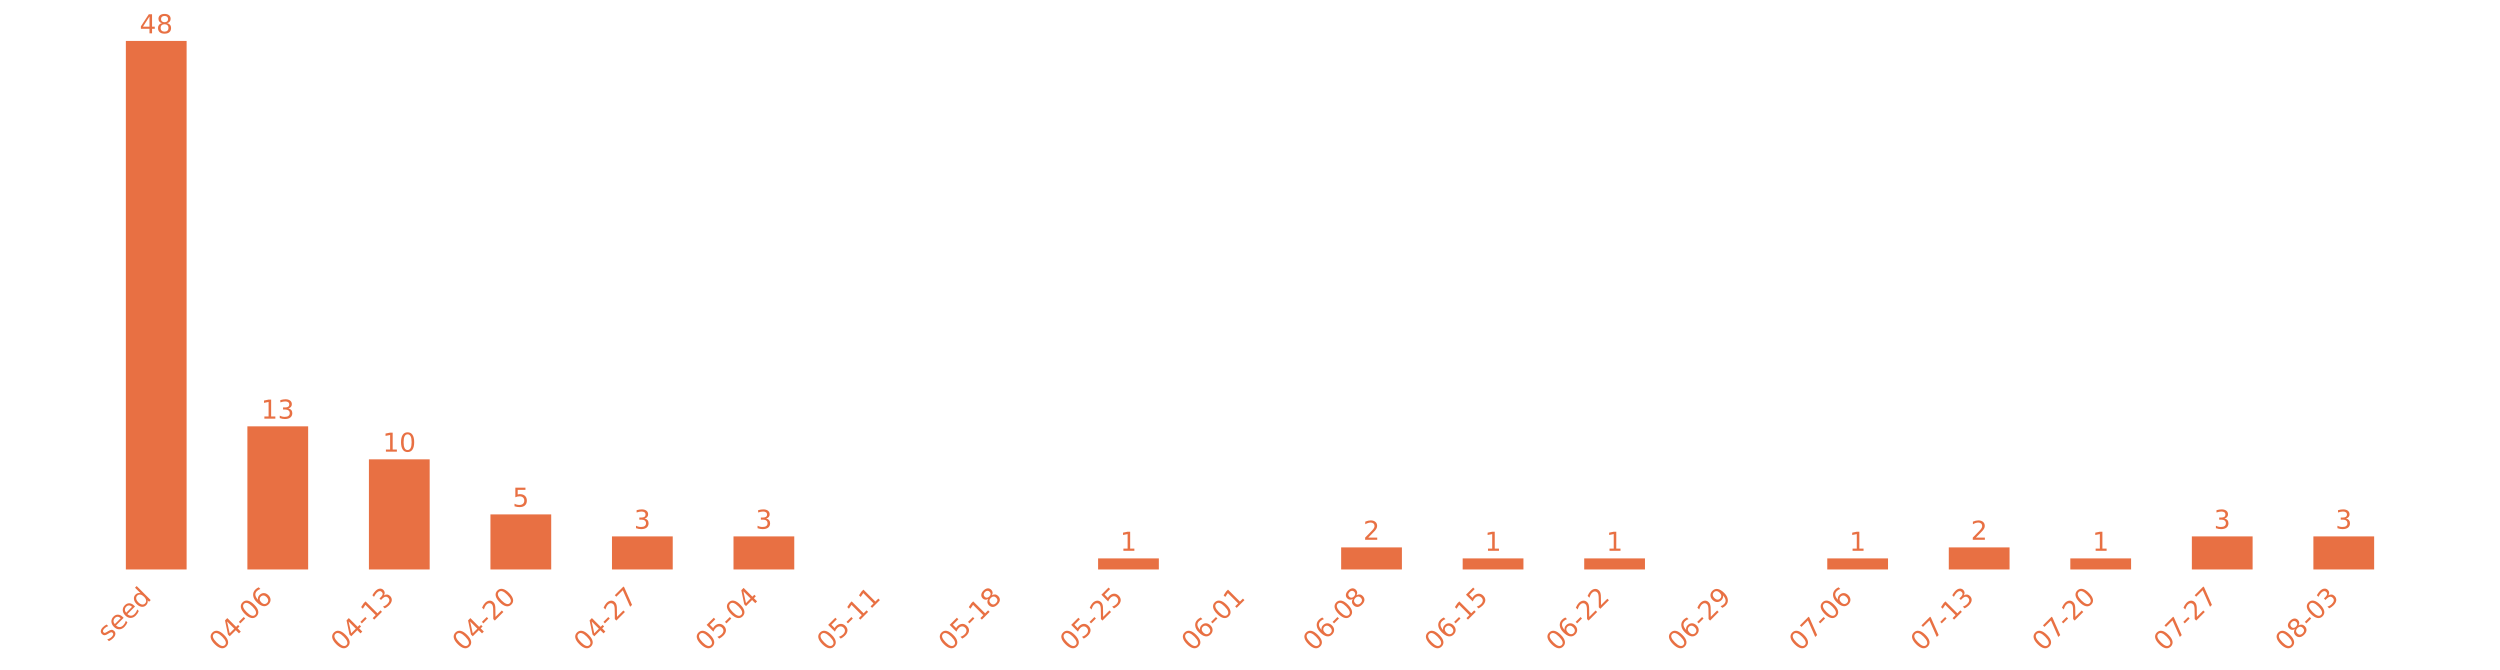
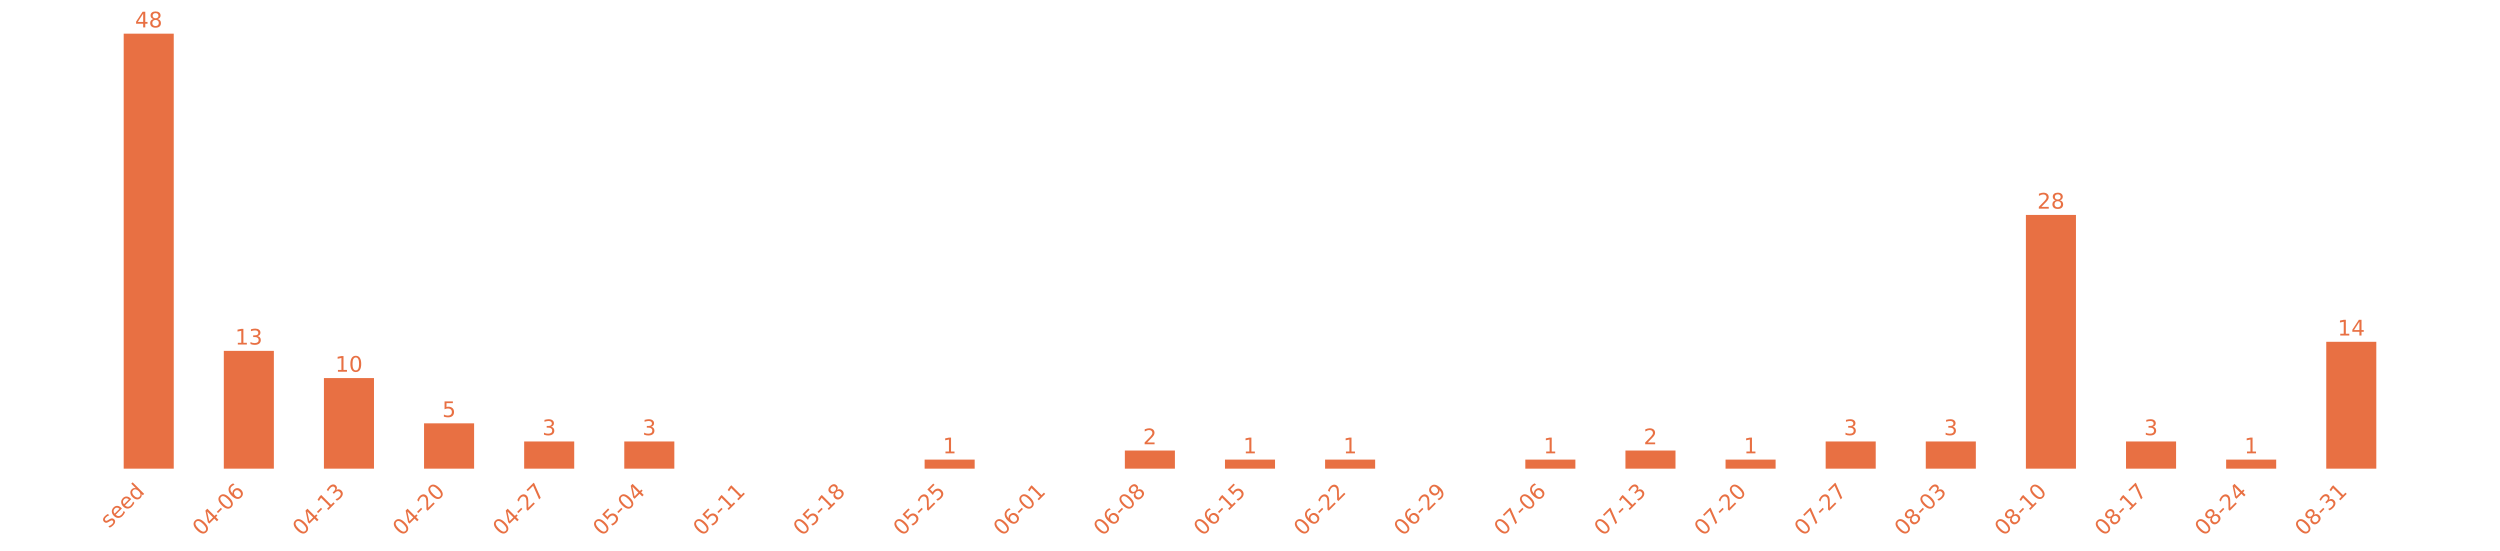
- <svg xmlns="http://www.w3.org/2000/svg" xmlns:xlink="http://www.w3.org/1999/xlink" width="669.6pt" height="179.291pt" viewBox="0 0 669.6 179.291" version="1.1">
+ <svg xmlns="http://www.w3.org/2000/svg" xmlns:xlink="http://www.w3.org/1999/xlink" width="813.6pt" height="179.291pt" viewBox="0 0 813.6 179.291" version="1.1">
  <defs>
    <style type="text/css">*{stroke-linejoin: round; stroke-linecap: butt}</style>
  </defs>
  <g id="figure_1">
    <g id="patch_1">
-       <path d="M 0 179.291  L 669.6 179.291  L 669.6 0  L 0 0  L 0 179.291  z " style="fill: none; opacity: 0" />
+       <path d="M 0 179.291  L 813.6 179.291  L 813.6 0  L 0 0  L 0 179.291  z " style="fill: none; opacity: 0" />
    </g>
    <g id="axes_1">
      <g id="patch_2">
-         <path d="M 3.6 152.518  L 666 152.518  L 666 5.066  L 3.6 5.066  L 3.6 152.518  z " style="fill: none" />
+         <path d="M 3.6 152.518  L 810 152.518  L 810 5.066  L 3.6 5.066  L 3.6 152.518  z " style="fill: none" />
      </g>
      <g id="matplotlib.axis_1">
        <g id="xtick_1">
          <g id="line2d_1" />
          <g id="text_1">
-             <g style="fill: #e87043" transform="translate(29.00518 172.091) rotate(-45) scale(0.07 -0.07)">
+             <g style="fill: #e87043" transform="translate(35.5585 172.091) rotate(-45) scale(0.07 -0.07)">
              <defs>
                <path id="DejaVuSans-73" d="M 2834 3397  L 2834 2853  Q 2591 2978 2328 3040  Q 2066 3103 1784 3103  Q 1356 3103 1142 2972  Q 928 2841 928 2578  Q 928 2378 1081 2264  Q 1234 2150 1697 2047  L 1894 2003  Q 2506 1872 2764 1633  Q 3022 1394 3022 966  Q 3022 478 2636 193  Q 2250 -91 1575 -91  Q 1294 -91 989 -36  Q 684 19 347 128  L 347 722  Q 666 556 975 473  Q 1284 391 1588 391  Q 1994 391 2212 530  Q 2431 669 2431 922  Q 2431 1156 2273 1281  Q 2116 1406 1581 1522  L 1381 1569  Q 847 1681 609 1914  Q 372 2147 372 2553  Q 372 3047 722 3315  Q 1072 3584 1716 3584  Q 2034 3584 2315 3537  Q 2597 3491 2834 3397  z " transform="scale(0.015625)" />
                <path id="DejaVuSans-65" d="M 3597 1894  L 3597 1613  L 953 1613  Q 991 1019 1311 708  Q 1631 397 2203 397  Q 2534 397 2845 478  Q 3156 559 3463 722  L 3463 178  Q 3153 47 2828 -22  Q 2503 -91 2169 -91  Q 1331 -91 842 396  Q 353 884 353 1716  Q 353 2575 817 3079  Q 1281 3584 2069 3584  Q 2775 3584 3186 3129  Q 3597 2675 3597 1894  z M 3022 2063  Q 3016 2534 2758 2815  Q 2500 3097 2075 3097  Q 1594 3097 1305 2825  Q 1016 2553 972 2059  L 3022 2063  z " transform="scale(0.015625)" />
                <path id="DejaVuSans-64" d="M 2906 2969  L 2906 4863  L 3481 4863  L 3481 0  L 2906 0  L 2906 525  Q 2725 213 2448 61  Q 2172 -91 1784 -91  Q 1150 -91 751 415  Q 353 922 353 1747  Q 353 2572 751 3078  Q 1150 3584 1784 3584  Q 2172 3584 2448 3432  Q 2725 3281 2906 2969  z M 947 1747  Q 947 1113 1208 752  Q 1469 391 1925 391  Q 2381 391 2643 752  Q 2906 1113 2906 1747  Q 2906 2381 2643 2742  Q 2381 3103 1925 3103  Q 1469 3103 1208 2742  Q 947 2381 947 1747  z " transform="scale(0.015625)" />
              </defs>
              <use xlink:href="#DejaVuSans-73" />
              <use xlink:href="#DejaVuSans-65" transform="translate(52.09961 0)" />
              <use xlink:href="#DejaVuSans-65" transform="translate(113.623 0)" />
              <use xlink:href="#DejaVuSans-64" transform="translate(175.1465 0)" />
            </g>
          </g>
        </g>
        <g id="xtick_2">
          <g id="line2d_2" />
          <g id="text_2">
-             <g style="fill: #e87043" transform="translate(58.98477 174.6618) rotate(-45) scale(0.07 -0.07)">
+             <g style="fill: #e87043" transform="translate(65.56954 174.6618) rotate(-45) scale(0.07 -0.07)">
              <defs>
                <path id="DejaVuSans-30" d="M 2034 4250  Q 1547 4250 1301 3770  Q 1056 3291 1056 2328  Q 1056 1369 1301 889  Q 1547 409 2034 409  Q 2525 409 2770 889  Q 3016 1369 3016 2328  Q 3016 3291 2770 3770  Q 2525 4250 2034 4250  z M 2034 4750  Q 2819 4750 3233 4129  Q 3647 3509 3647 2328  Q 3647 1150 3233 529  Q 2819 -91 2034 -91  Q 1250 -91 836 529  Q 422 1150 422 2328  Q 422 3509 836 4129  Q 1250 4750 2034 4750  z " transform="scale(0.015625)" />
                <path id="DejaVuSans-34" d="M 2419 4116  L 825 1625  L 2419 1625  L 2419 4116  z M 2253 4666  L 3047 4666  L 3047 1625  L 3713 1625  L 3713 1100  L 3047 1100  L 3047 0  L 2419 0  L 2419 1100  L 313 1100  L 313 1709  L 2253 4666  z " transform="scale(0.015625)" />
                <path id="DejaVuSans-2d" d="M 313 2009  L 1997 2009  L 1997 1497  L 313 1497  L 313 2009  z " transform="scale(0.015625)" />
                <path id="DejaVuSans-36" d="M 2113 2584  Q 1688 2584 1439 2293  Q 1191 2003 1191 1497  Q 1191 994 1439 701  Q 1688 409 2113 409  Q 2538 409 2786 701  Q 3034 994 3034 1497  Q 3034 2003 2786 2293  Q 2538 2584 2113 2584  z M 3366 4563  L 3366 3988  Q 3128 4100 2886 4159  Q 2644 4219 2406 4219  Q 1781 4219 1451 3797  Q 1122 3375 1075 2522  Q 1259 2794 1537 2939  Q 1816 3084 2150 3084  Q 2853 3084 3261 2657  Q 3669 2231 3669 1497  Q 3669 778 3244 343  Q 2819 -91 2113 -91  Q 1303 -91 875 529  Q 447 1150 447 2328  Q 447 3434 972 4092  Q 1497 4750 2381 4750  Q 2619 4750 2861 4703  Q 3103 4656 3366 4563  z " transform="scale(0.015625)" />
              </defs>
              <use xlink:href="#DejaVuSans-30" />
              <use xlink:href="#DejaVuSans-34" transform="translate(63.62305 0)" />
              <use xlink:href="#DejaVuSans-2d" transform="translate(127.2461 0)" />
              <use xlink:href="#DejaVuSans-30" transform="translate(163.3301 0)" />
              <use xlink:href="#DejaVuSans-36" transform="translate(226.9531 0)" />
            </g>
          </g>
        </g>
        <g id="xtick_3">
          <g id="line2d_3" />
          <g id="text_3">
-             <g style="fill: #e87043" transform="translate(91.53514 174.6618) rotate(-45) scale(0.07 -0.07)">
+             <g style="fill: #e87043" transform="translate(98.15136 174.6618) rotate(-45) scale(0.07 -0.07)">
              <defs>
                <path id="DejaVuSans-31" d="M 794 531  L 1825 531  L 1825 4091  L 703 3866  L 703 4441  L 1819 4666  L 2450 4666  L 2450 531  L 3481 531  L 3481 0  L 794 0  L 794 531  z " transform="scale(0.015625)" />
                <path id="DejaVuSans-33" d="M 2597 2516  Q 3050 2419 3304 2112  Q 3559 1806 3559 1356  Q 3559 666 3084 287  Q 2609 -91 1734 -91  Q 1441 -91 1130 -33  Q 819 25 488 141  L 488 750  Q 750 597 1062 519  Q 1375 441 1716 441  Q 2309 441 2620 675  Q 2931 909 2931 1356  Q 2931 1769 2642 2001  Q 2353 2234 1838 2234  L 1294 2234  L 1294 2753  L 1863 2753  Q 2328 2753 2575 2939  Q 2822 3125 2822 3475  Q 2822 3834 2567 4026  Q 2313 4219 1838 4219  Q 1578 4219 1281 4162  Q 984 4106 628 3988  L 628 4550  Q 988 4650 1302 4700  Q 1616 4750 1894 4750  Q 2613 4750 3031 4423  Q 3450 4097 3450 3541  Q 3450 3153 3228 2886  Q 3006 2619 2597 2516  z " transform="scale(0.015625)" />
              </defs>
              <use xlink:href="#DejaVuSans-30" />
              <use xlink:href="#DejaVuSans-34" transform="translate(63.62305 0)" />
              <use xlink:href="#DejaVuSans-2d" transform="translate(127.2461 0)" />
              <use xlink:href="#DejaVuSans-31" transform="translate(163.3301 0)" />
              <use xlink:href="#DejaVuSans-33" transform="translate(226.9531 0)" />
            </g>
          </g>
        </g>
        <g id="xtick_4">
          <g id="line2d_4" />
          <g id="text_4">
-             <g style="fill: #e87043" transform="translate(124.0855 174.6618) rotate(-45) scale(0.07 -0.07)">
+             <g style="fill: #e87043" transform="translate(130.7332 174.6618) rotate(-45) scale(0.07 -0.07)">
              <defs>
                <path id="DejaVuSans-32" d="M 1228 531  L 3431 531  L 3431 0  L 469 0  L 469 531  Q 828 903 1448 1529  Q 2069 2156 2228 2338  Q 2531 2678 2651 2914  Q 2772 3150 2772 3378  Q 2772 3750 2511 3984  Q 2250 4219 1831 4219  Q 1534 4219 1204 4116  Q 875 4013 500 3803  L 500 4441  Q 881 4594 1212 4672  Q 1544 4750 1819 4750  Q 2544 4750 2975 4387  Q 3406 4025 3406 3419  Q 3406 3131 3298 2873  Q 3191 2616 2906 2266  Q 2828 2175 2409 1742  Q 1991 1309 1228 531  z " transform="scale(0.015625)" />
              </defs>
              <use xlink:href="#DejaVuSans-30" />
              <use xlink:href="#DejaVuSans-34" transform="translate(63.62305 0)" />
              <use xlink:href="#DejaVuSans-2d" transform="translate(127.2461 0)" />
              <use xlink:href="#DejaVuSans-32" transform="translate(163.3301 0)" />
              <use xlink:href="#DejaVuSans-30" transform="translate(226.9531 0)" />
            </g>
          </g>
        </g>
        <g id="xtick_5">
          <g id="line2d_5" />
          <g id="text_5">
-             <g style="fill: #e87043" transform="translate(156.6359 174.6618) rotate(-45) scale(0.07 -0.07)">
+             <g style="fill: #e87043" transform="translate(163.315 174.6618) rotate(-45) scale(0.07 -0.07)">
              <defs>
                <path id="DejaVuSans-37" d="M 525 4666  L 3525 4666  L 3525 4397  L 1831 0  L 1172 0  L 2766 4134  L 525 4134  L 525 4666  z " transform="scale(0.015625)" />
              </defs>
              <use xlink:href="#DejaVuSans-30" />
              <use xlink:href="#DejaVuSans-34" transform="translate(63.62305 0)" />
              <use xlink:href="#DejaVuSans-2d" transform="translate(127.2461 0)" />
              <use xlink:href="#DejaVuSans-32" transform="translate(163.3301 0)" />
              <use xlink:href="#DejaVuSans-37" transform="translate(226.9531 0)" />
            </g>
          </g>
        </g>
        <g id="xtick_6">
          <g id="line2d_6" />
          <g id="text_6">
-             <g style="fill: #e87043" transform="translate(189.1863 174.6618) rotate(-45) scale(0.07 -0.07)">
+             <g style="fill: #e87043" transform="translate(195.8968 174.6618) rotate(-45) scale(0.07 -0.07)">
              <defs>
                <path id="DejaVuSans-35" d="M 691 4666  L 3169 4666  L 3169 4134  L 1269 4134  L 1269 2991  Q 1406 3038 1543 3061  Q 1681 3084 1819 3084  Q 2600 3084 3056 2656  Q 3513 2228 3513 1497  Q 3513 744 3044 326  Q 2575 -91 1722 -91  Q 1428 -91 1123 -41  Q 819 9 494 109  L 494 744  Q 775 591 1075 516  Q 1375 441 1709 441  Q 2250 441 2565 725  Q 2881 1009 2881 1497  Q 2881 1984 2565 2268  Q 2250 2553 1709 2553  Q 1456 2553 1204 2497  Q 953 2441 691 2322  L 691 4666  z " transform="scale(0.015625)" />
              </defs>
              <use xlink:href="#DejaVuSans-30" />
              <use xlink:href="#DejaVuSans-35" transform="translate(63.62305 0)" />
              <use xlink:href="#DejaVuSans-2d" transform="translate(127.2461 0)" />
              <use xlink:href="#DejaVuSans-30" transform="translate(163.3301 0)" />
              <use xlink:href="#DejaVuSans-34" transform="translate(226.9531 0)" />
            </g>
          </g>
        </g>
        <g id="xtick_7">
          <g id="line2d_7" />
          <g id="text_7">
-             <g style="fill: #e87043" transform="translate(221.7366 174.6618) rotate(-45) scale(0.07 -0.07)">
+             <g style="fill: #e87043" transform="translate(228.4786 174.6618) rotate(-45) scale(0.07 -0.07)">
              <use xlink:href="#DejaVuSans-30" />
              <use xlink:href="#DejaVuSans-35" transform="translate(63.62305 0)" />
              <use xlink:href="#DejaVuSans-2d" transform="translate(127.2461 0)" />
              <use xlink:href="#DejaVuSans-31" transform="translate(163.3301 0)" />
              <use xlink:href="#DejaVuSans-31" transform="translate(226.9531 0)" />
            </g>
          </g>
        </g>
        <g id="xtick_8">
          <g id="line2d_8" />
          <g id="text_8">
-             <g style="fill: #e87043" transform="translate(254.287 174.6618) rotate(-45) scale(0.07 -0.07)">
+             <g style="fill: #e87043" transform="translate(261.0605 174.6618) rotate(-45) scale(0.07 -0.07)">
              <defs>
                <path id="DejaVuSans-38" d="M 2034 2216  Q 1584 2216 1326 1975  Q 1069 1734 1069 1313  Q 1069 891 1326 650  Q 1584 409 2034 409  Q 2484 409 2743 651  Q 3003 894 3003 1313  Q 3003 1734 2745 1975  Q 2488 2216 2034 2216  z M 1403 2484  Q 997 2584 770 2862  Q 544 3141 544 3541  Q 544 4100 942 4425  Q 1341 4750 2034 4750  Q 2731 4750 3128 4425  Q 3525 4100 3525 3541  Q 3525 3141 3298 2862  Q 3072 2584 2669 2484  Q 3125 2378 3379 2068  Q 3634 1759 3634 1313  Q 3634 634 3220 271  Q 2806 -91 2034 -91  Q 1263 -91 848 271  Q 434 634 434 1313  Q 434 1759 690 2068  Q 947 2378 1403 2484  z M 1172 3481  Q 1172 3119 1398 2916  Q 1625 2713 2034 2713  Q 2441 2713 2670 2916  Q 2900 3119 2900 3481  Q 2900 3844 2670 4047  Q 2441 4250 2034 4250  Q 1625 4250 1398 4047  Q 1172 3844 1172 3481  z " transform="scale(0.015625)" />
              </defs>
              <use xlink:href="#DejaVuSans-30" />
              <use xlink:href="#DejaVuSans-35" transform="translate(63.62305 0)" />
              <use xlink:href="#DejaVuSans-2d" transform="translate(127.2461 0)" />
              <use xlink:href="#DejaVuSans-31" transform="translate(163.3301 0)" />
              <use xlink:href="#DejaVuSans-38" transform="translate(226.9531 0)" />
            </g>
          </g>
        </g>
        <g id="xtick_9">
          <g id="line2d_9" />
          <g id="text_9">
-             <g style="fill: #e87043" transform="translate(286.8374 174.6618) rotate(-45) scale(0.07 -0.07)">
+             <g style="fill: #e87043" transform="translate(293.6423 174.6618) rotate(-45) scale(0.07 -0.07)">
              <use xlink:href="#DejaVuSans-30" />
              <use xlink:href="#DejaVuSans-35" transform="translate(63.62305 0)" />
              <use xlink:href="#DejaVuSans-2d" transform="translate(127.2461 0)" />
              <use xlink:href="#DejaVuSans-32" transform="translate(163.3301 0)" />
              <use xlink:href="#DejaVuSans-35" transform="translate(226.9531 0)" />
            </g>
          </g>
        </g>
        <g id="xtick_10">
          <g id="line2d_10" />
          <g id="text_10">
-             <g style="fill: #e87043" transform="translate(319.3877 174.6618) rotate(-45) scale(0.07 -0.07)">
+             <g style="fill: #e87043" transform="translate(326.2241 174.6618) rotate(-45) scale(0.07 -0.07)">
              <use xlink:href="#DejaVuSans-30" />
              <use xlink:href="#DejaVuSans-36" transform="translate(63.62305 0)" />
              <use xlink:href="#DejaVuSans-2d" transform="translate(127.2461 0)" />
              <use xlink:href="#DejaVuSans-30" transform="translate(163.3301 0)" />
              <use xlink:href="#DejaVuSans-31" transform="translate(226.9531 0)" />
            </g>
          </g>
        </g>
        <g id="xtick_11">
          <g id="line2d_11" />
          <g id="text_11">
-             <g style="fill: #e87043" transform="translate(351.9381 174.6618) rotate(-45) scale(0.07 -0.07)">
+             <g style="fill: #e87043" transform="translate(358.8059 174.6618) rotate(-45) scale(0.07 -0.07)">
              <use xlink:href="#DejaVuSans-30" />
              <use xlink:href="#DejaVuSans-36" transform="translate(63.62305 0)" />
              <use xlink:href="#DejaVuSans-2d" transform="translate(127.2461 0)" />
              <use xlink:href="#DejaVuSans-30" transform="translate(163.3301 0)" />
              <use xlink:href="#DejaVuSans-38" transform="translate(226.9531 0)" />
            </g>
          </g>
        </g>
        <g id="xtick_12">
          <g id="line2d_12" />
          <g id="text_12">
-             <g style="fill: #e87043" transform="translate(384.4885 174.6618) rotate(-45) scale(0.07 -0.07)">
+             <g style="fill: #e87043" transform="translate(391.3877 174.6618) rotate(-45) scale(0.07 -0.07)">
              <use xlink:href="#DejaVuSans-30" />
              <use xlink:href="#DejaVuSans-36" transform="translate(63.62305 0)" />
              <use xlink:href="#DejaVuSans-2d" transform="translate(127.2461 0)" />
              <use xlink:href="#DejaVuSans-31" transform="translate(163.3301 0)" />
              <use xlink:href="#DejaVuSans-35" transform="translate(226.9531 0)" />
            </g>
          </g>
        </g>
        <g id="xtick_13">
          <g id="line2d_13" />
          <g id="text_13">
-             <g style="fill: #e87043" transform="translate(417.0388 174.6618) rotate(-45) scale(0.07 -0.07)">
+             <g style="fill: #e87043" transform="translate(423.9695 174.6618) rotate(-45) scale(0.07 -0.07)">
              <use xlink:href="#DejaVuSans-30" />
              <use xlink:href="#DejaVuSans-36" transform="translate(63.62305 0)" />
              <use xlink:href="#DejaVuSans-2d" transform="translate(127.2461 0)" />
              <use xlink:href="#DejaVuSans-32" transform="translate(163.3301 0)" />
              <use xlink:href="#DejaVuSans-32" transform="translate(226.9531 0)" />
            </g>
          </g>
        </g>
        <g id="xtick_14">
          <g id="line2d_14" />
          <g id="text_14">
-             <g style="fill: #e87043" transform="translate(449.5892 174.6618) rotate(-45) scale(0.07 -0.07)">
+             <g style="fill: #e87043" transform="translate(456.5514 174.6618) rotate(-45) scale(0.07 -0.07)">
              <defs>
                <path id="DejaVuSans-39" d="M 703 97  L 703 672  Q 941 559 1184 500  Q 1428 441 1663 441  Q 2288 441 2617 861  Q 2947 1281 2994 2138  Q 2813 1869 2534 1725  Q 2256 1581 1919 1581  Q 1219 1581 811 2004  Q 403 2428 403 3163  Q 403 3881 828 4315  Q 1253 4750 1959 4750  Q 2769 4750 3195 4129  Q 3622 3509 3622 2328  Q 3622 1225 3098 567  Q 2575 -91 1691 -91  Q 1453 -91 1209 -44  Q 966 3 703 97  z M 1959 2075  Q 2384 2075 2632 2365  Q 2881 2656 2881 3163  Q 2881 3666 2632 3958  Q 2384 4250 1959 4250  Q 1534 4250 1286 3958  Q 1038 3666 1038 3163  Q 1038 2656 1286 2365  Q 1534 2075 1959 2075  z " transform="scale(0.015625)" />
              </defs>
              <use xlink:href="#DejaVuSans-30" />
              <use xlink:href="#DejaVuSans-36" transform="translate(63.62305 0)" />
              <use xlink:href="#DejaVuSans-2d" transform="translate(127.2461 0)" />
              <use xlink:href="#DejaVuSans-32" transform="translate(163.3301 0)" />
              <use xlink:href="#DejaVuSans-39" transform="translate(226.9531 0)" />
            </g>
          </g>
        </g>
        <g id="xtick_15">
          <g id="line2d_15" />
          <g id="text_15">
-             <g style="fill: #e87043" transform="translate(482.1396 174.6618) rotate(-45) scale(0.07 -0.07)">
+             <g style="fill: #e87043" transform="translate(489.1332 174.6618) rotate(-45) scale(0.07 -0.07)">
              <use xlink:href="#DejaVuSans-30" />
              <use xlink:href="#DejaVuSans-37" transform="translate(63.62305 0)" />
              <use xlink:href="#DejaVuSans-2d" transform="translate(127.2461 0)" />
              <use xlink:href="#DejaVuSans-30" transform="translate(163.3301 0)" />
              <use xlink:href="#DejaVuSans-36" transform="translate(226.9531 0)" />
            </g>
          </g>
        </g>
        <g id="xtick_16">
          <g id="line2d_16" />
          <g id="text_16">
-             <g style="fill: #e87043" transform="translate(514.6899 174.6618) rotate(-45) scale(0.07 -0.07)">
+             <g style="fill: #e87043" transform="translate(521.715 174.6618) rotate(-45) scale(0.07 -0.07)">
              <use xlink:href="#DejaVuSans-30" />
              <use xlink:href="#DejaVuSans-37" transform="translate(63.62305 0)" />
              <use xlink:href="#DejaVuSans-2d" transform="translate(127.2461 0)" />
              <use xlink:href="#DejaVuSans-31" transform="translate(163.3301 0)" />
              <use xlink:href="#DejaVuSans-33" transform="translate(226.9531 0)" />
            </g>
          </g>
        </g>
        <g id="xtick_17">
          <g id="line2d_17" />
          <g id="text_17">
-             <g style="fill: #e87043" transform="translate(547.2403 174.6618) rotate(-45) scale(0.07 -0.07)">
+             <g style="fill: #e87043" transform="translate(554.2968 174.6618) rotate(-45) scale(0.07 -0.07)">
              <use xlink:href="#DejaVuSans-30" />
              <use xlink:href="#DejaVuSans-37" transform="translate(63.62305 0)" />
              <use xlink:href="#DejaVuSans-2d" transform="translate(127.2461 0)" />
              <use xlink:href="#DejaVuSans-32" transform="translate(163.3301 0)" />
              <use xlink:href="#DejaVuSans-30" transform="translate(226.9531 0)" />
            </g>
          </g>
        </g>
        <g id="xtick_18">
          <g id="line2d_18" />
          <g id="text_18">
-             <g style="fill: #e87043" transform="translate(579.7907 174.6618) rotate(-45) scale(0.07 -0.07)">
+             <g style="fill: #e87043" transform="translate(586.8786 174.6618) rotate(-45) scale(0.07 -0.07)">
              <use xlink:href="#DejaVuSans-30" />
              <use xlink:href="#DejaVuSans-37" transform="translate(63.62305 0)" />
              <use xlink:href="#DejaVuSans-2d" transform="translate(127.2461 0)" />
              <use xlink:href="#DejaVuSans-32" transform="translate(163.3301 0)" />
              <use xlink:href="#DejaVuSans-37" transform="translate(226.9531 0)" />
            </g>
          </g>
        </g>
        <g id="xtick_19">
          <g id="line2d_19" />
          <g id="text_19">
-             <g style="fill: #e87043" transform="translate(612.341 174.6618) rotate(-45) scale(0.07 -0.07)">
+             <g style="fill: #e87043" transform="translate(619.4605 174.6618) rotate(-45) scale(0.07 -0.07)">
              <use xlink:href="#DejaVuSans-30" />
              <use xlink:href="#DejaVuSans-38" transform="translate(63.62305 0)" />
              <use xlink:href="#DejaVuSans-2d" transform="translate(127.2461 0)" />
              <use xlink:href="#DejaVuSans-30" transform="translate(163.3301 0)" />
              <use xlink:href="#DejaVuSans-33" transform="translate(226.9531 0)" />
+             </g>
+           </g>
+         </g>
+         <g id="xtick_20">
+           <g id="line2d_20" />
+           <g id="text_20">
+             <g style="fill: #e87043" transform="translate(652.0423 174.6618) rotate(-45) scale(0.07 -0.07)">
+               <use xlink:href="#DejaVuSans-30" />
+               <use xlink:href="#DejaVuSans-38" transform="translate(63.62305 0)" />
+               <use xlink:href="#DejaVuSans-2d" transform="translate(127.2461 0)" />
+               <use xlink:href="#DejaVuSans-31" transform="translate(163.3301 0)" />
+               <use xlink:href="#DejaVuSans-30" transform="translate(226.9531 0)" />
+             </g>
+           </g>
+         </g>
+         <g id="xtick_21">
+           <g id="line2d_21" />
+           <g id="text_21">
+             <g style="fill: #e87043" transform="translate(684.6241 174.6618) rotate(-45) scale(0.07 -0.07)">
+               <use xlink:href="#DejaVuSans-30" />
+               <use xlink:href="#DejaVuSans-38" transform="translate(63.62305 0)" />
+               <use xlink:href="#DejaVuSans-2d" transform="translate(127.2461 0)" />
+               <use xlink:href="#DejaVuSans-31" transform="translate(163.3301 0)" />
+               <use xlink:href="#DejaVuSans-37" transform="translate(226.9531 0)" />
+             </g>
+           </g>
+         </g>
+         <g id="xtick_22">
+           <g id="line2d_22" />
+           <g id="text_22">
+             <g style="fill: #e87043" transform="translate(717.2059 174.6618) rotate(-45) scale(0.07 -0.07)">
+               <use xlink:href="#DejaVuSans-30" />
+               <use xlink:href="#DejaVuSans-38" transform="translate(63.62305 0)" />
+               <use xlink:href="#DejaVuSans-2d" transform="translate(127.2461 0)" />
+               <use xlink:href="#DejaVuSans-32" transform="translate(163.3301 0)" />
+               <use xlink:href="#DejaVuSans-34" transform="translate(226.9531 0)" />
+             </g>
+           </g>
+         </g>
+         <g id="xtick_23">
+           <g id="line2d_23" />
+           <g id="text_23">
+             <g style="fill: #e87043" transform="translate(749.7877 174.6618) rotate(-45) scale(0.07 -0.07)">
+               <use xlink:href="#DejaVuSans-30" />
+               <use xlink:href="#DejaVuSans-38" transform="translate(63.62305 0)" />
+               <use xlink:href="#DejaVuSans-2d" transform="translate(127.2461 0)" />
+               <use xlink:href="#DejaVuSans-33" transform="translate(163.3301 0)" />
+               <use xlink:href="#DejaVuSans-31" transform="translate(226.9531 0)" />
            </g>
          </g>
        </g>
      </g>
      <g id="matplotlib.axis_2" />
      <g id="patch_3">
-         <path d="M 33.709 152.518  L 49.984 152.518  L 49.984 10.964  L 33.709 10.964  z " clip-path="url(#p5ad472e19d)" style="fill: #e87043" />
+         <path d="M 40.255 152.518  L 56.545 152.518  L 56.545 10.964  L 40.255 10.964  z " clip-path="url(#p81fdca8612)" style="fill: #e87043" />
      </g>
      <g id="patch_4">
-         <path d="M 66.259 152.518  L 82.535 152.518  L 82.535 114.18  L 66.259 114.18  z " clip-path="url(#p5ad472e19d)" style="fill: #e87043" />
+         <path d="M 72.836 152.518  L 89.127 152.518  L 89.127 114.18  L 72.836 114.18  z " clip-path="url(#p81fdca8612)" style="fill: #e87043" />
      </g>
      <g id="patch_5">
-         <path d="M 98.81 152.518  L 115.085 152.518  L 115.085 123.028  L 98.81 123.028  z " clip-path="url(#p5ad472e19d)" style="fill: #e87043" />
+         <path d="M 105.418 152.518  L 121.709 152.518  L 121.709 123.028  L 105.418 123.028  z " clip-path="url(#p81fdca8612)" style="fill: #e87043" />
      </g>
      <g id="patch_6">
-         <path d="M 131.36 152.518  L 147.635 152.518  L 147.635 137.773  L 131.36 137.773  z " clip-path="url(#p5ad472e19d)" style="fill: #e87043" />
+         <path d="M 138 152.518  L 154.291 152.518  L 154.291 137.773  L 138 137.773  z " clip-path="url(#p81fdca8612)" style="fill: #e87043" />
      </g>
      <g id="patch_7">
-         <path d="M 163.911 152.518  L 180.186 152.518  L 180.186 143.671  L 163.911 143.671  z " clip-path="url(#p5ad472e19d)" style="fill: #e87043" />
+         <path d="M 170.582 152.518  L 186.873 152.518  L 186.873 143.671  L 170.582 143.671  z " clip-path="url(#p81fdca8612)" style="fill: #e87043" />
      </g>
      <g id="patch_8">
-         <path d="M 196.461 152.518  L 212.736 152.518  L 212.736 143.671  L 196.461 143.671  z " clip-path="url(#p5ad472e19d)" style="fill: #e87043" />
+         <path d="M 203.164 152.518  L 219.455 152.518  L 219.455 143.671  L 203.164 143.671  z " clip-path="url(#p81fdca8612)" style="fill: #e87043" />
      </g>
      <g id="patch_9">
-         <path d="M 229.011 152.518  L 245.286 152.518  L 245.286 152.518  L 229.011 152.518  z " clip-path="url(#p5ad472e19d)" style="fill: #e87043" />
+         <path d="M 235.745 152.518  L 252.036 152.518  L 252.036 152.518  L 235.745 152.518  z " clip-path="url(#p81fdca8612)" style="fill: #e87043" />
      </g>
      <g id="patch_10">
-         <path d="M 261.562 152.518  L 277.837 152.518  L 277.837 152.518  L 261.562 152.518  z " clip-path="url(#p5ad472e19d)" style="fill: #e87043" />
+         <path d="M 268.327 152.518  L 284.618 152.518  L 284.618 152.518  L 268.327 152.518  z " clip-path="url(#p81fdca8612)" style="fill: #e87043" />
      </g>
      <g id="patch_11">
-         <path d="M 294.112 152.518  L 310.387 152.518  L 310.387 149.569  L 294.112 149.569  z " clip-path="url(#p5ad472e19d)" style="fill: #e87043" />
+         <path d="M 300.909 152.518  L 317.2 152.518  L 317.2 149.569  L 300.909 149.569  z " clip-path="url(#p81fdca8612)" style="fill: #e87043" />
      </g>
      <g id="patch_12">
-         <path d="M 326.662 152.518  L 342.938 152.518  L 342.938 152.518  L 326.662 152.518  z " clip-path="url(#p5ad472e19d)" style="fill: #e87043" />
+         <path d="M 333.491 152.518  L 349.782 152.518  L 349.782 152.518  L 333.491 152.518  z " clip-path="url(#p81fdca8612)" style="fill: #e87043" />
      </g>
      <g id="patch_13">
-         <path d="M 359.213 152.518  L 375.488 152.518  L 375.488 146.62  L 359.213 146.62  z " clip-path="url(#p5ad472e19d)" style="fill: #e87043" />
+         <path d="M 366.073 152.518  L 382.364 152.518  L 382.364 146.62  L 366.073 146.62  z " clip-path="url(#p81fdca8612)" style="fill: #e87043" />
      </g>
      <g id="patch_14">
-         <path d="M 391.763 152.518  L 408.038 152.518  L 408.038 149.569  L 391.763 149.569  z " clip-path="url(#p5ad472e19d)" style="fill: #e87043" />
+         <path d="M 398.655 152.518  L 414.945 152.518  L 414.945 149.569  L 398.655 149.569  z " clip-path="url(#p81fdca8612)" style="fill: #e87043" />
      </g>
      <g id="patch_15">
-         <path d="M 424.314 152.518  L 440.589 152.518  L 440.589 149.569  L 424.314 149.569  z " clip-path="url(#p5ad472e19d)" style="fill: #e87043" />
+         <path d="M 431.236 152.518  L 447.527 152.518  L 447.527 149.569  L 431.236 149.569  z " clip-path="url(#p81fdca8612)" style="fill: #e87043" />
      </g>
      <g id="patch_16">
-         <path d="M 456.864 152.518  L 473.139 152.518  L 473.139 152.518  L 456.864 152.518  z " clip-path="url(#p5ad472e19d)" style="fill: #e87043" />
+         <path d="M 463.818 152.518  L 480.109 152.518  L 480.109 152.518  L 463.818 152.518  z " clip-path="url(#p81fdca8612)" style="fill: #e87043" />
      </g>
      <g id="patch_17">
-         <path d="M 489.414 152.518  L 505.689 152.518  L 505.689 149.569  L 489.414 149.569  z " clip-path="url(#p5ad472e19d)" style="fill: #e87043" />
+         <path d="M 496.4 152.518  L 512.691 152.518  L 512.691 149.569  L 496.4 149.569  z " clip-path="url(#p81fdca8612)" style="fill: #e87043" />
      </g>
      <g id="patch_18">
-         <path d="M 521.965 152.518  L 538.24 152.518  L 538.24 146.62  L 521.965 146.62  z " clip-path="url(#p5ad472e19d)" style="fill: #e87043" />
+         <path d="M 528.982 152.518  L 545.273 152.518  L 545.273 146.62  L 528.982 146.62  z " clip-path="url(#p81fdca8612)" style="fill: #e87043" />
      </g>
      <g id="patch_19">
-         <path d="M 554.515 152.518  L 570.79 152.518  L 570.79 149.569  L 554.515 149.569  z " clip-path="url(#p5ad472e19d)" style="fill: #e87043" />
+         <path d="M 561.564 152.518  L 577.855 152.518  L 577.855 149.569  L 561.564 149.569  z " clip-path="url(#p81fdca8612)" style="fill: #e87043" />
      </g>
      <g id="patch_20">
-         <path d="M 587.065 152.518  L 603.341 152.518  L 603.341 143.671  L 587.065 143.671  z " clip-path="url(#p5ad472e19d)" style="fill: #e87043" />
+         <path d="M 594.145 152.518  L 610.436 152.518  L 610.436 143.671  L 594.145 143.671  z " clip-path="url(#p81fdca8612)" style="fill: #e87043" />
      </g>
      <g id="patch_21">
-         <path d="M 619.616 152.518  L 635.891 152.518  L 635.891 143.671  L 619.616 143.671  z " clip-path="url(#p5ad472e19d)" style="fill: #e87043" />
-       </g>
-       <g id="text_20">
-         <g style="fill: #e87043" transform="translate(37.39293 8.918906) scale(0.07 -0.07)">
+         <path d="M 626.727 152.518  L 643.018 152.518  L 643.018 143.671  L 626.727 143.671  z " clip-path="url(#p81fdca8612)" style="fill: #e87043" />
+       </g>
+       <g id="patch_22">
+         <path d="M 659.309 152.518  L 675.6 152.518  L 675.6 69.945  L 659.309 69.945  z " clip-path="url(#p81fdca8612)" style="fill: #e87043" />
+       </g>
+       <g id="patch_23">
+         <path d="M 691.891 152.518  L 708.182 152.518  L 708.182 143.671  L 691.891 143.671  z " clip-path="url(#p81fdca8612)" style="fill: #e87043" />
+       </g>
+       <g id="patch_24">
+         <path d="M 724.473 152.518  L 740.764 152.518  L 740.764 149.569  L 724.473 149.569  z " clip-path="url(#p81fdca8612)" style="fill: #e87043" />
+       </g>
+       <g id="patch_25">
+         <path d="M 757.055 152.518  L 773.345 152.518  L 773.345 111.231  L 757.055 111.231  z " clip-path="url(#p81fdca8612)" style="fill: #e87043" />
+       </g>
+       <g id="text_24">
+         <g style="fill: #e87043" transform="translate(43.94625 8.918906) scale(0.07 -0.07)">
          <use xlink:href="#DejaVuSans-34" />
          <use xlink:href="#DejaVuSans-38" transform="translate(63.62305 0)" />
        </g>
      </g>
-       <g id="text_21">
-         <g style="fill: #e87043" transform="translate(69.9433 112.1349) scale(0.07 -0.07)">
+       <g id="text_25">
+         <g style="fill: #e87043" transform="translate(76.52807 112.1349) scale(0.07 -0.07)">
          <use xlink:href="#DejaVuSans-31" />
          <use xlink:href="#DejaVuSans-33" transform="translate(63.62305 0)" />
        </g>
      </g>
-       <g id="text_22">
-         <g style="fill: #e87043" transform="translate(102.4937 120.982) scale(0.07 -0.07)">
+       <g id="text_26">
+         <g style="fill: #e87043" transform="translate(109.1099 120.982) scale(0.07 -0.07)">
          <use xlink:href="#DejaVuSans-31" />
          <use xlink:href="#DejaVuSans-30" transform="translate(63.62305 0)" />
        </g>
      </g>
-       <g id="text_23">
-         <g style="fill: #e87043" transform="translate(137.2709 135.7271) scale(0.07 -0.07)">
+       <g id="text_27">
+         <g style="fill: #e87043" transform="translate(143.9186 135.7271) scale(0.07 -0.07)">
          <use xlink:href="#DejaVuSans-35" />
        </g>
      </g>
-       <g id="text_24">
-         <g style="fill: #e87043" transform="translate(169.8213 141.6252) scale(0.07 -0.07)">
+       <g id="text_28">
+         <g style="fill: #e87043" transform="translate(176.5004 141.6252) scale(0.07 -0.07)">
          <use xlink:href="#DejaVuSans-33" />
        </g>
      </g>
-       <g id="text_25">
-         <g style="fill: #e87043" transform="translate(202.3717 141.6252) scale(0.07 -0.07)">
+       <g id="text_29">
+         <g style="fill: #e87043" transform="translate(209.0822 141.6252) scale(0.07 -0.07)">
          <use xlink:href="#DejaVuSans-33" />
        </g>
      </g>
-       <g id="text_26">
-         <g style="fill: #e87043" transform="translate(300.0228 147.5232) scale(0.07 -0.07)">
-           <use xlink:href="#DejaVuSans-31" />
-         </g>
-       </g>
-       <g id="text_27">
-         <g style="fill: #e87043" transform="translate(365.1235 144.5742) scale(0.07 -0.07)">
+       <g id="text_30">
+         <g style="fill: #e87043" transform="translate(306.8277 147.5232) scale(0.07 -0.07)">
+           <use xlink:href="#DejaVuSans-31" />
+         </g>
+       </g>
+       <g id="text_31">
+         <g style="fill: #e87043" transform="translate(371.9913 144.5742) scale(0.07 -0.07)">
          <use xlink:href="#DejaVuSans-32" />
        </g>
      </g>
-       <g id="text_28">
-         <g style="fill: #e87043" transform="translate(397.6739 147.5232) scale(0.07 -0.07)">
-           <use xlink:href="#DejaVuSans-31" />
-         </g>
-       </g>
-       <g id="text_29">
-         <g style="fill: #e87043" transform="translate(430.2242 147.5232) scale(0.07 -0.07)">
-           <use xlink:href="#DejaVuSans-31" />
-         </g>
-       </g>
-       <g id="text_30">
-         <g style="fill: #e87043" transform="translate(495.325 147.5232) scale(0.07 -0.07)">
-           <use xlink:href="#DejaVuSans-31" />
-         </g>
-       </g>
-       <g id="text_31">
-         <g style="fill: #e87043" transform="translate(527.8753 144.5742) scale(0.07 -0.07)">
+       <g id="text_32">
+         <g style="fill: #e87043" transform="translate(404.5731 147.5232) scale(0.07 -0.07)">
+           <use xlink:href="#DejaVuSans-31" />
+         </g>
+       </g>
+       <g id="text_33">
+         <g style="fill: #e87043" transform="translate(437.1549 147.5232) scale(0.07 -0.07)">
+           <use xlink:href="#DejaVuSans-31" />
+         </g>
+       </g>
+       <g id="text_34">
+         <g style="fill: #e87043" transform="translate(502.3186 147.5232) scale(0.07 -0.07)">
+           <use xlink:href="#DejaVuSans-31" />
+         </g>
+       </g>
+       <g id="text_35">
+         <g style="fill: #e87043" transform="translate(534.9004 144.5742) scale(0.07 -0.07)">
          <use xlink:href="#DejaVuSans-32" />
        </g>
      </g>
-       <g id="text_32">
-         <g style="fill: #e87043" transform="translate(560.4257 147.5232) scale(0.07 -0.07)">
-           <use xlink:href="#DejaVuSans-31" />
-         </g>
-       </g>
-       <g id="text_33">
-         <g style="fill: #e87043" transform="translate(592.9761 141.6252) scale(0.07 -0.07)">
+       <g id="text_36">
+         <g style="fill: #e87043" transform="translate(567.4822 147.5232) scale(0.07 -0.07)">
+           <use xlink:href="#DejaVuSans-31" />
+         </g>
+       </g>
+       <g id="text_37">
+         <g style="fill: #e87043" transform="translate(600.064 141.6252) scale(0.07 -0.07)">
          <use xlink:href="#DejaVuSans-33" />
        </g>
      </g>
-       <g id="text_34">
-         <g style="fill: #e87043" transform="translate(625.5264 141.6252) scale(0.07 -0.07)">
+       <g id="text_38">
+         <g style="fill: #e87043" transform="translate(632.6459 141.6252) scale(0.07 -0.07)">
          <use xlink:href="#DejaVuSans-33" />
+         </g>
+       </g>
+       <g id="text_39">
+         <g style="fill: #e87043" transform="translate(663.0008 67.89947) scale(0.07 -0.07)">
+           <use xlink:href="#DejaVuSans-32" />
+           <use xlink:href="#DejaVuSans-38" transform="translate(63.62305 0)" />
+         </g>
+       </g>
+       <g id="text_40">
+         <g style="fill: #e87043" transform="translate(697.8095 141.6252) scale(0.07 -0.07)">
+           <use xlink:href="#DejaVuSans-33" />
+         </g>
+       </g>
+       <g id="text_41">
+         <g style="fill: #e87043" transform="translate(730.3913 147.5232) scale(0.07 -0.07)">
+           <use xlink:href="#DejaVuSans-31" />
+         </g>
+       </g>
+       <g id="text_42">
+         <g style="fill: #e87043" transform="translate(760.7463 109.1859) scale(0.07 -0.07)">
+           <use xlink:href="#DejaVuSans-31" />
+           <use xlink:href="#DejaVuSans-34" transform="translate(63.62305 0)" />
        </g>
      </g>
    </g>
  </g>
  <defs>
-     <clipPath id="p5ad472e19d">
-       <rect x="3.6" y="5.066" width="662.4" height="147.451" />
+     <clipPath id="p81fdca8612">
+       <rect x="3.6" y="5.066" width="806.4" height="147.451" />
    </clipPath>
  </defs>
</svg>
